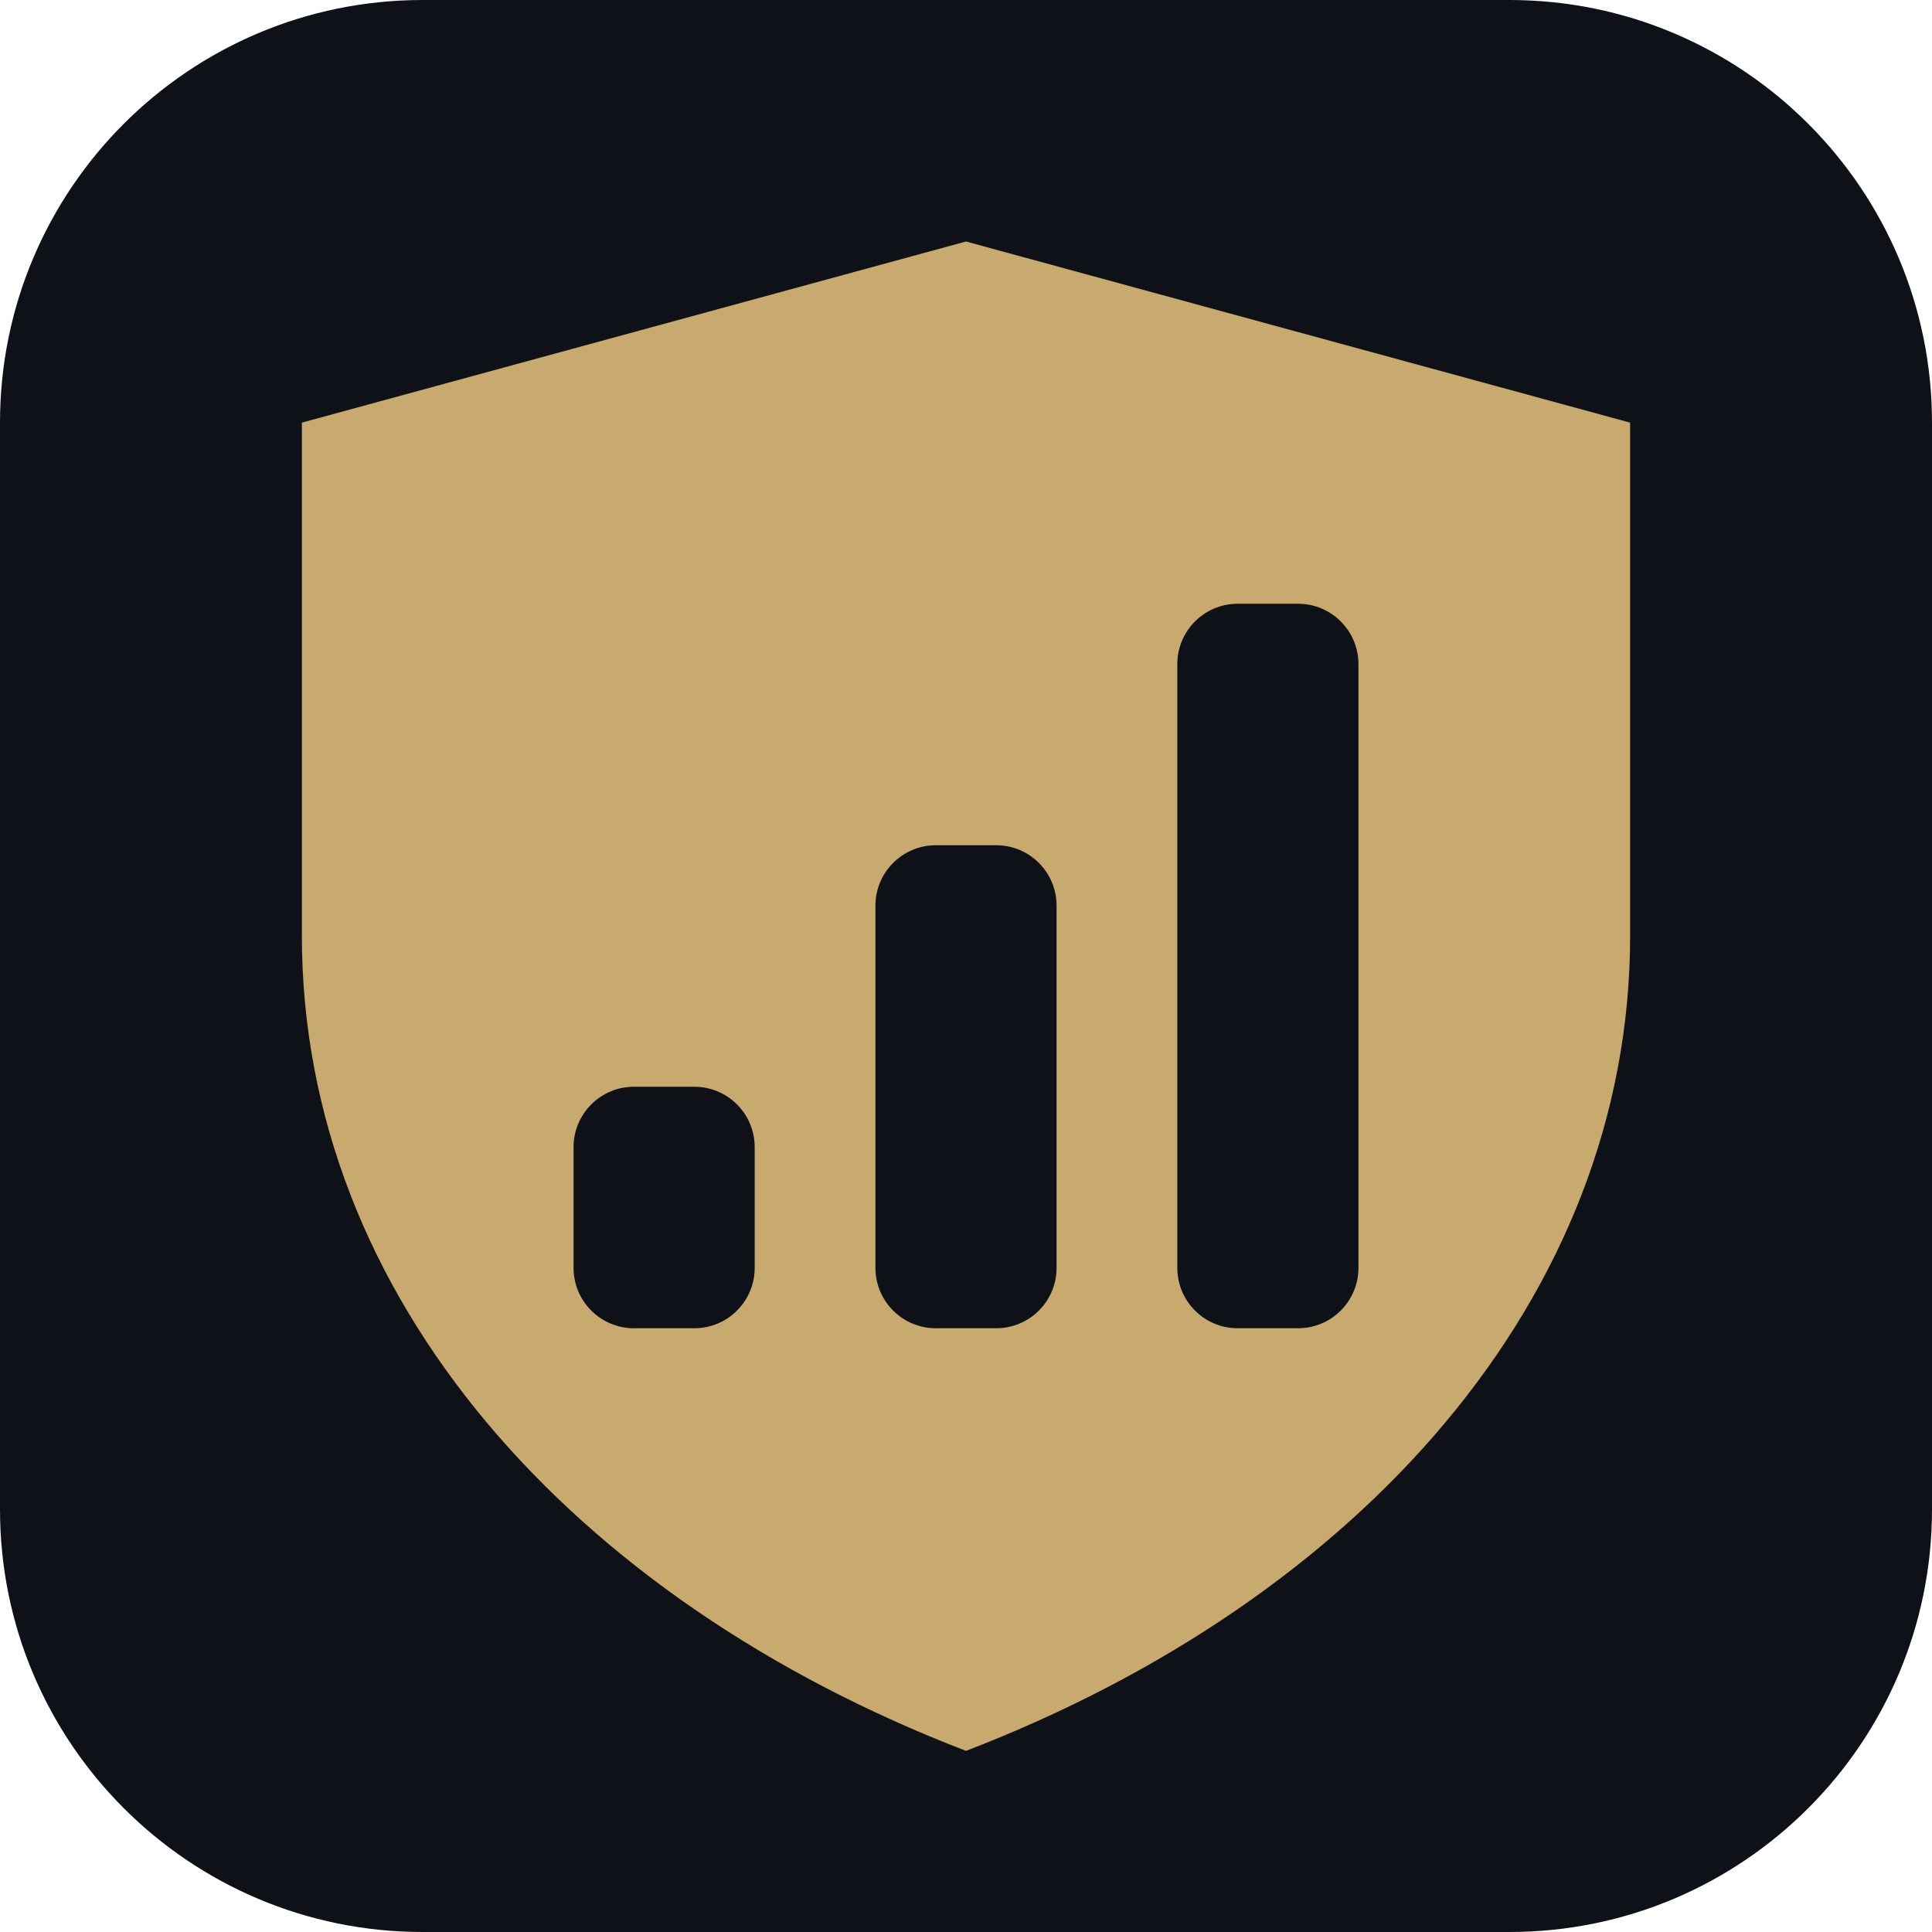
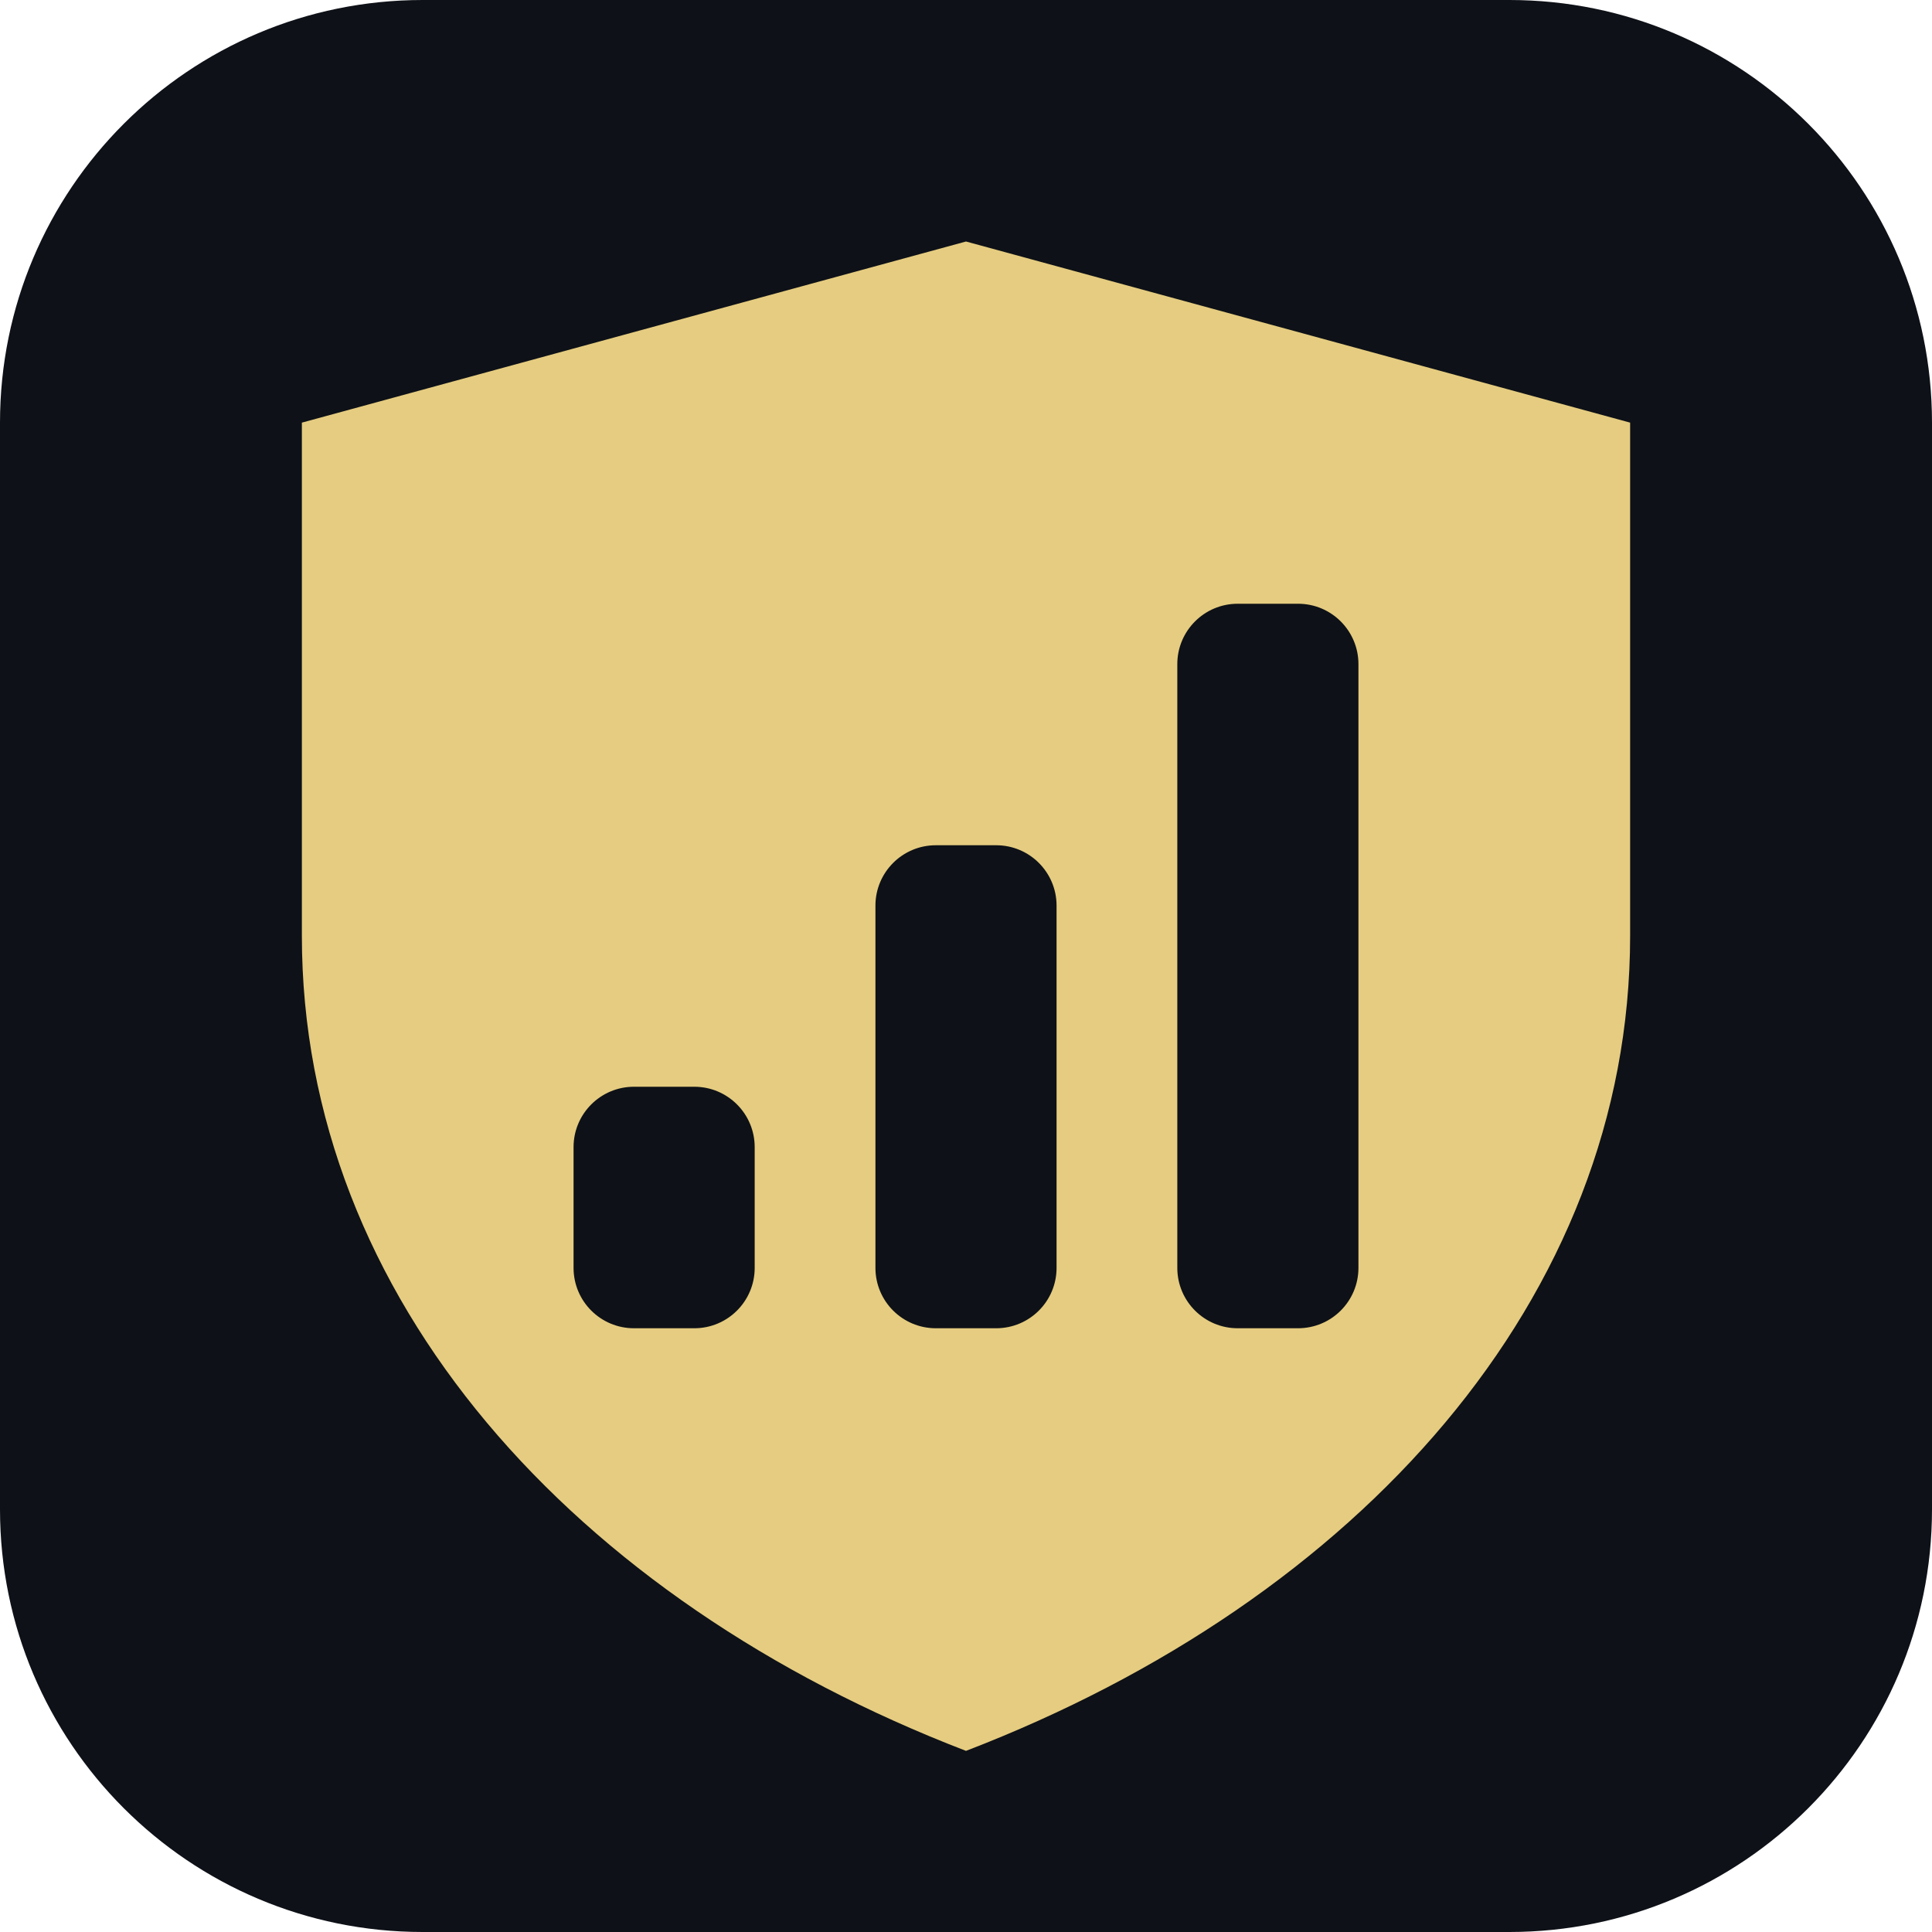
<svg xmlns="http://www.w3.org/2000/svg" viewBox="0 0 32 32" role="img" aria-label="warcraft-learner logo">
  <rect width="32" height="32" rx="7" fill="#0e1117" />
-   <path d="M16 4 L27 7 L27 15.5 C27 21.5 22.5 26.5 16 29 C9.5 26.5 5 21.5 5 15.5 L5 7 Z" fill="#c8a96e" />
+   <path d="M16 4 L27 7 L27 15.5 C27 21.5 22.5 26.5 16 29 C9.5 26.5 5 21.5 5 15.5 L5 7 Z" fill="#e5cc80" />
  <g fill="#0e1117">
    <rect x="9.5" y="18" width="3" height="4" rx="1" />
    <rect x="14.5" y="14" width="3" height="8" rx="1" />
    <rect x="19.5" y="10" width="3" height="12" rx="1" />
  </g>
</svg>
